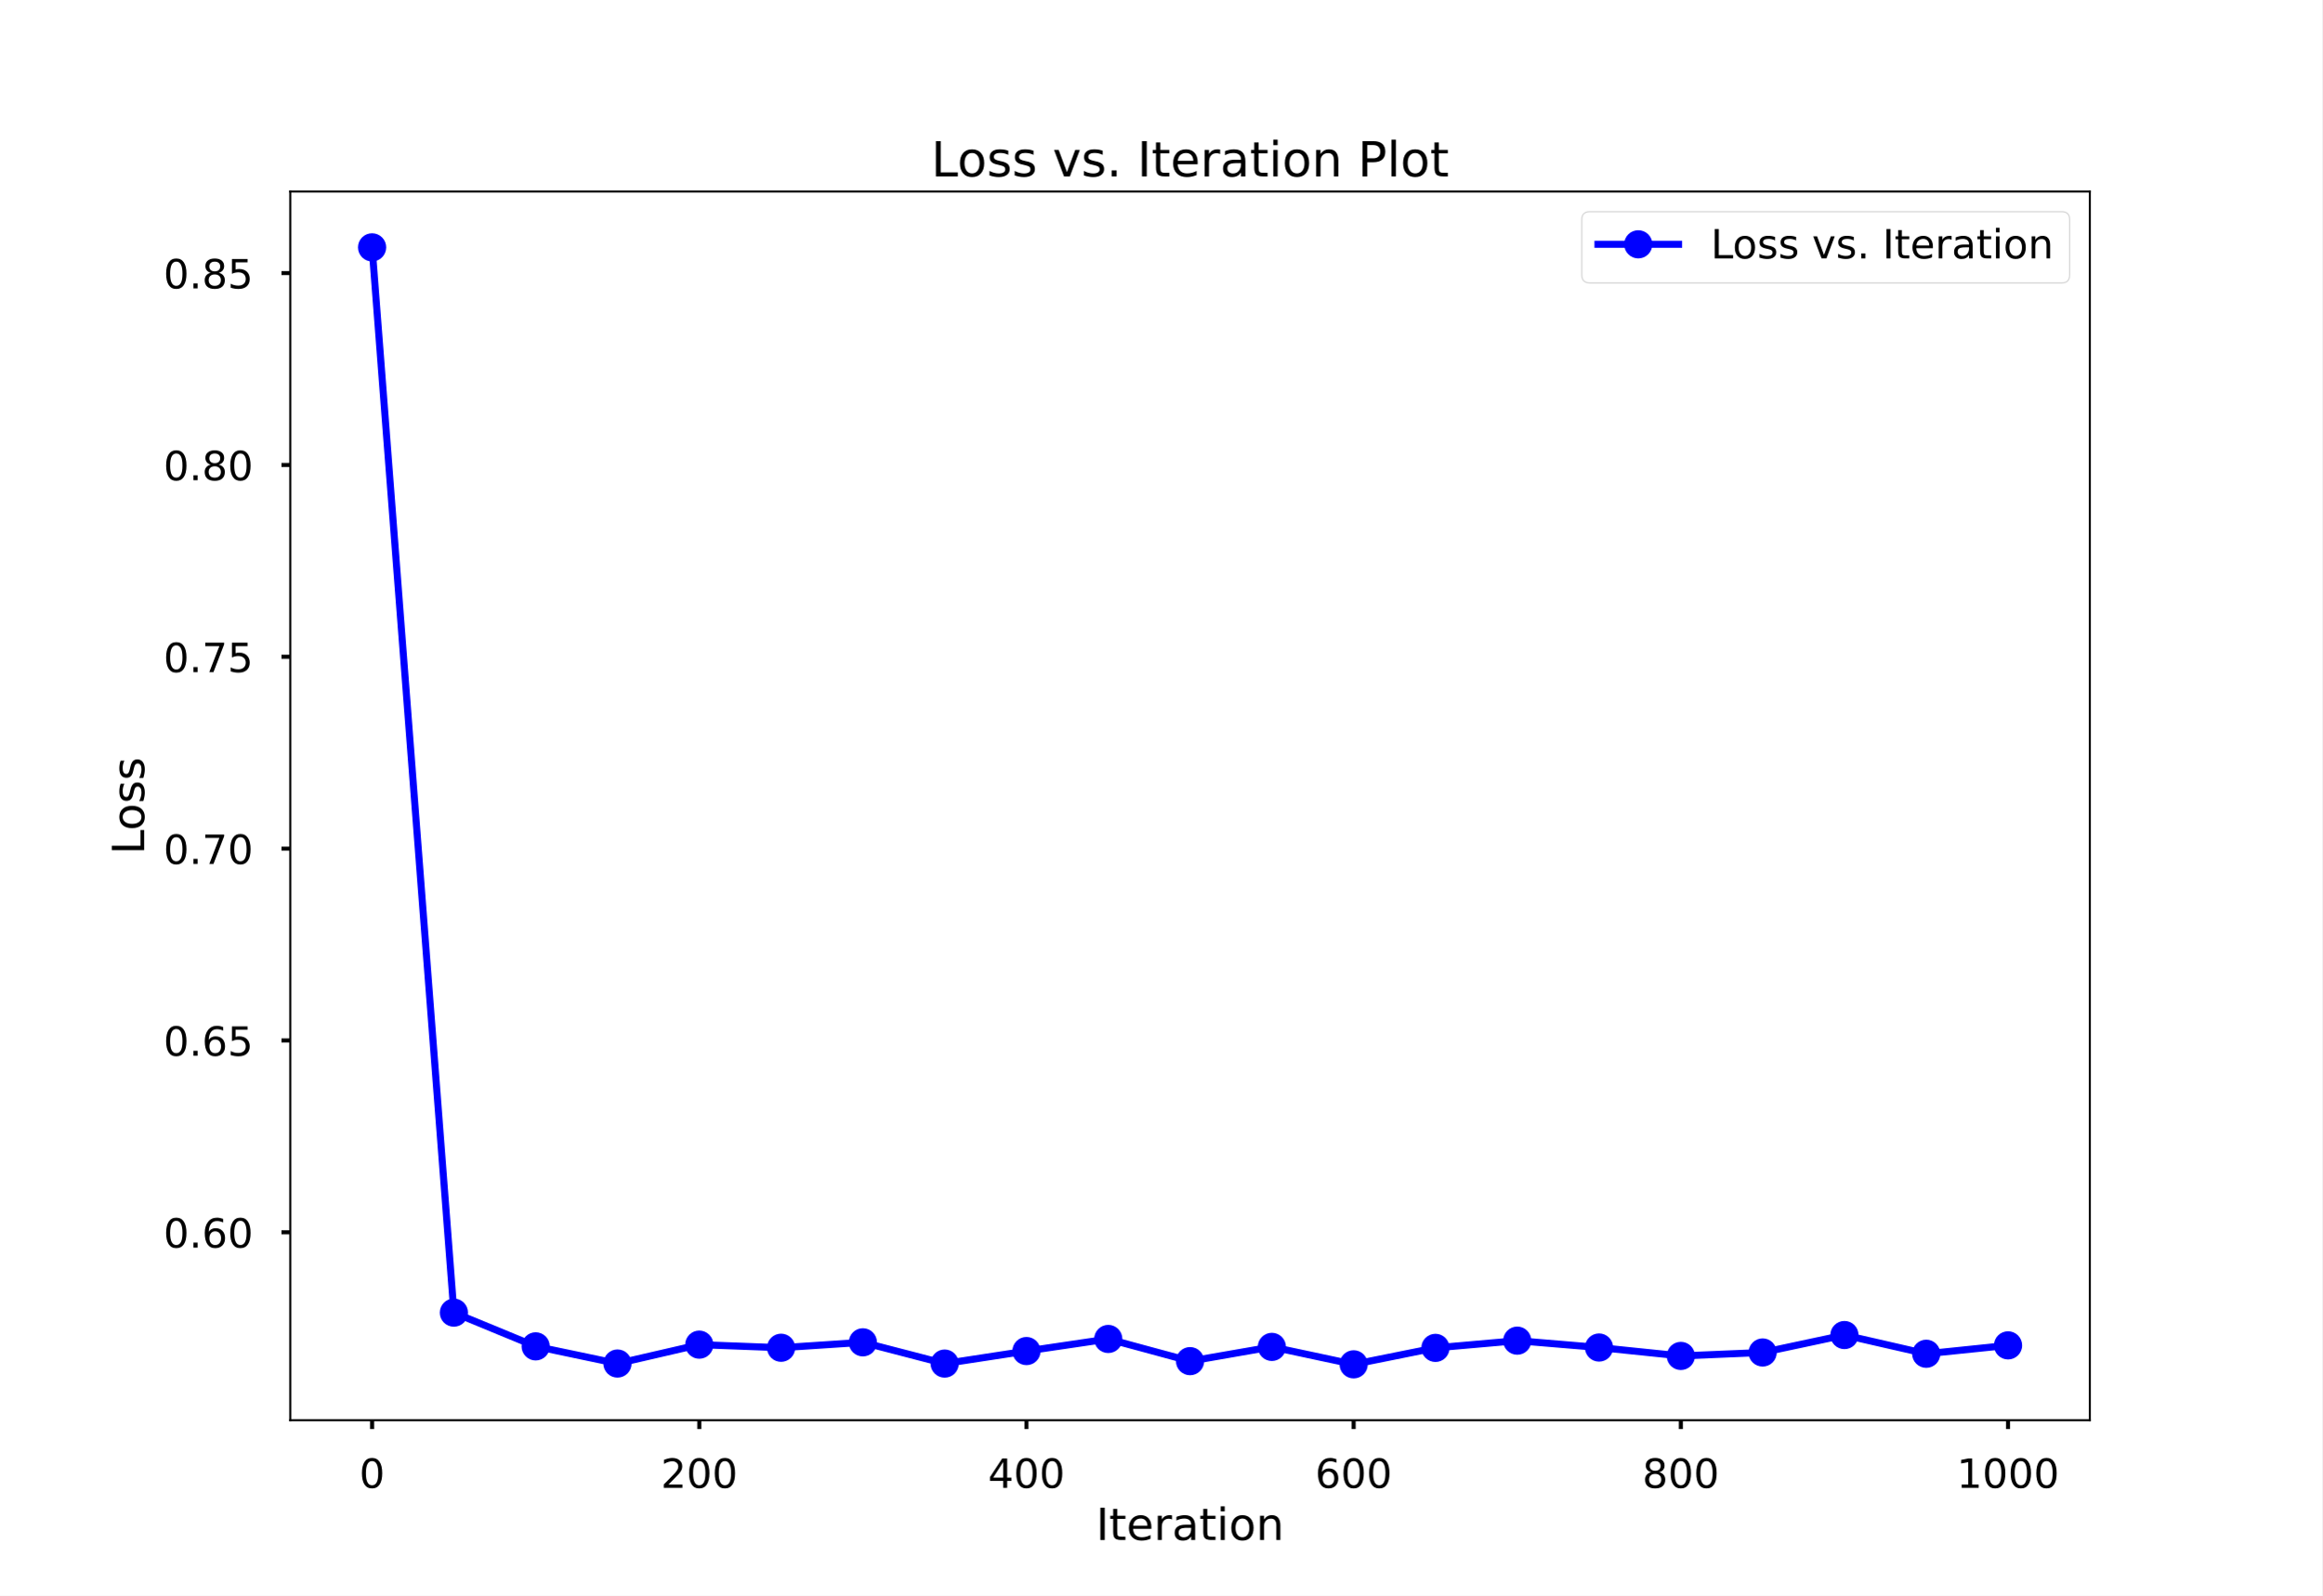
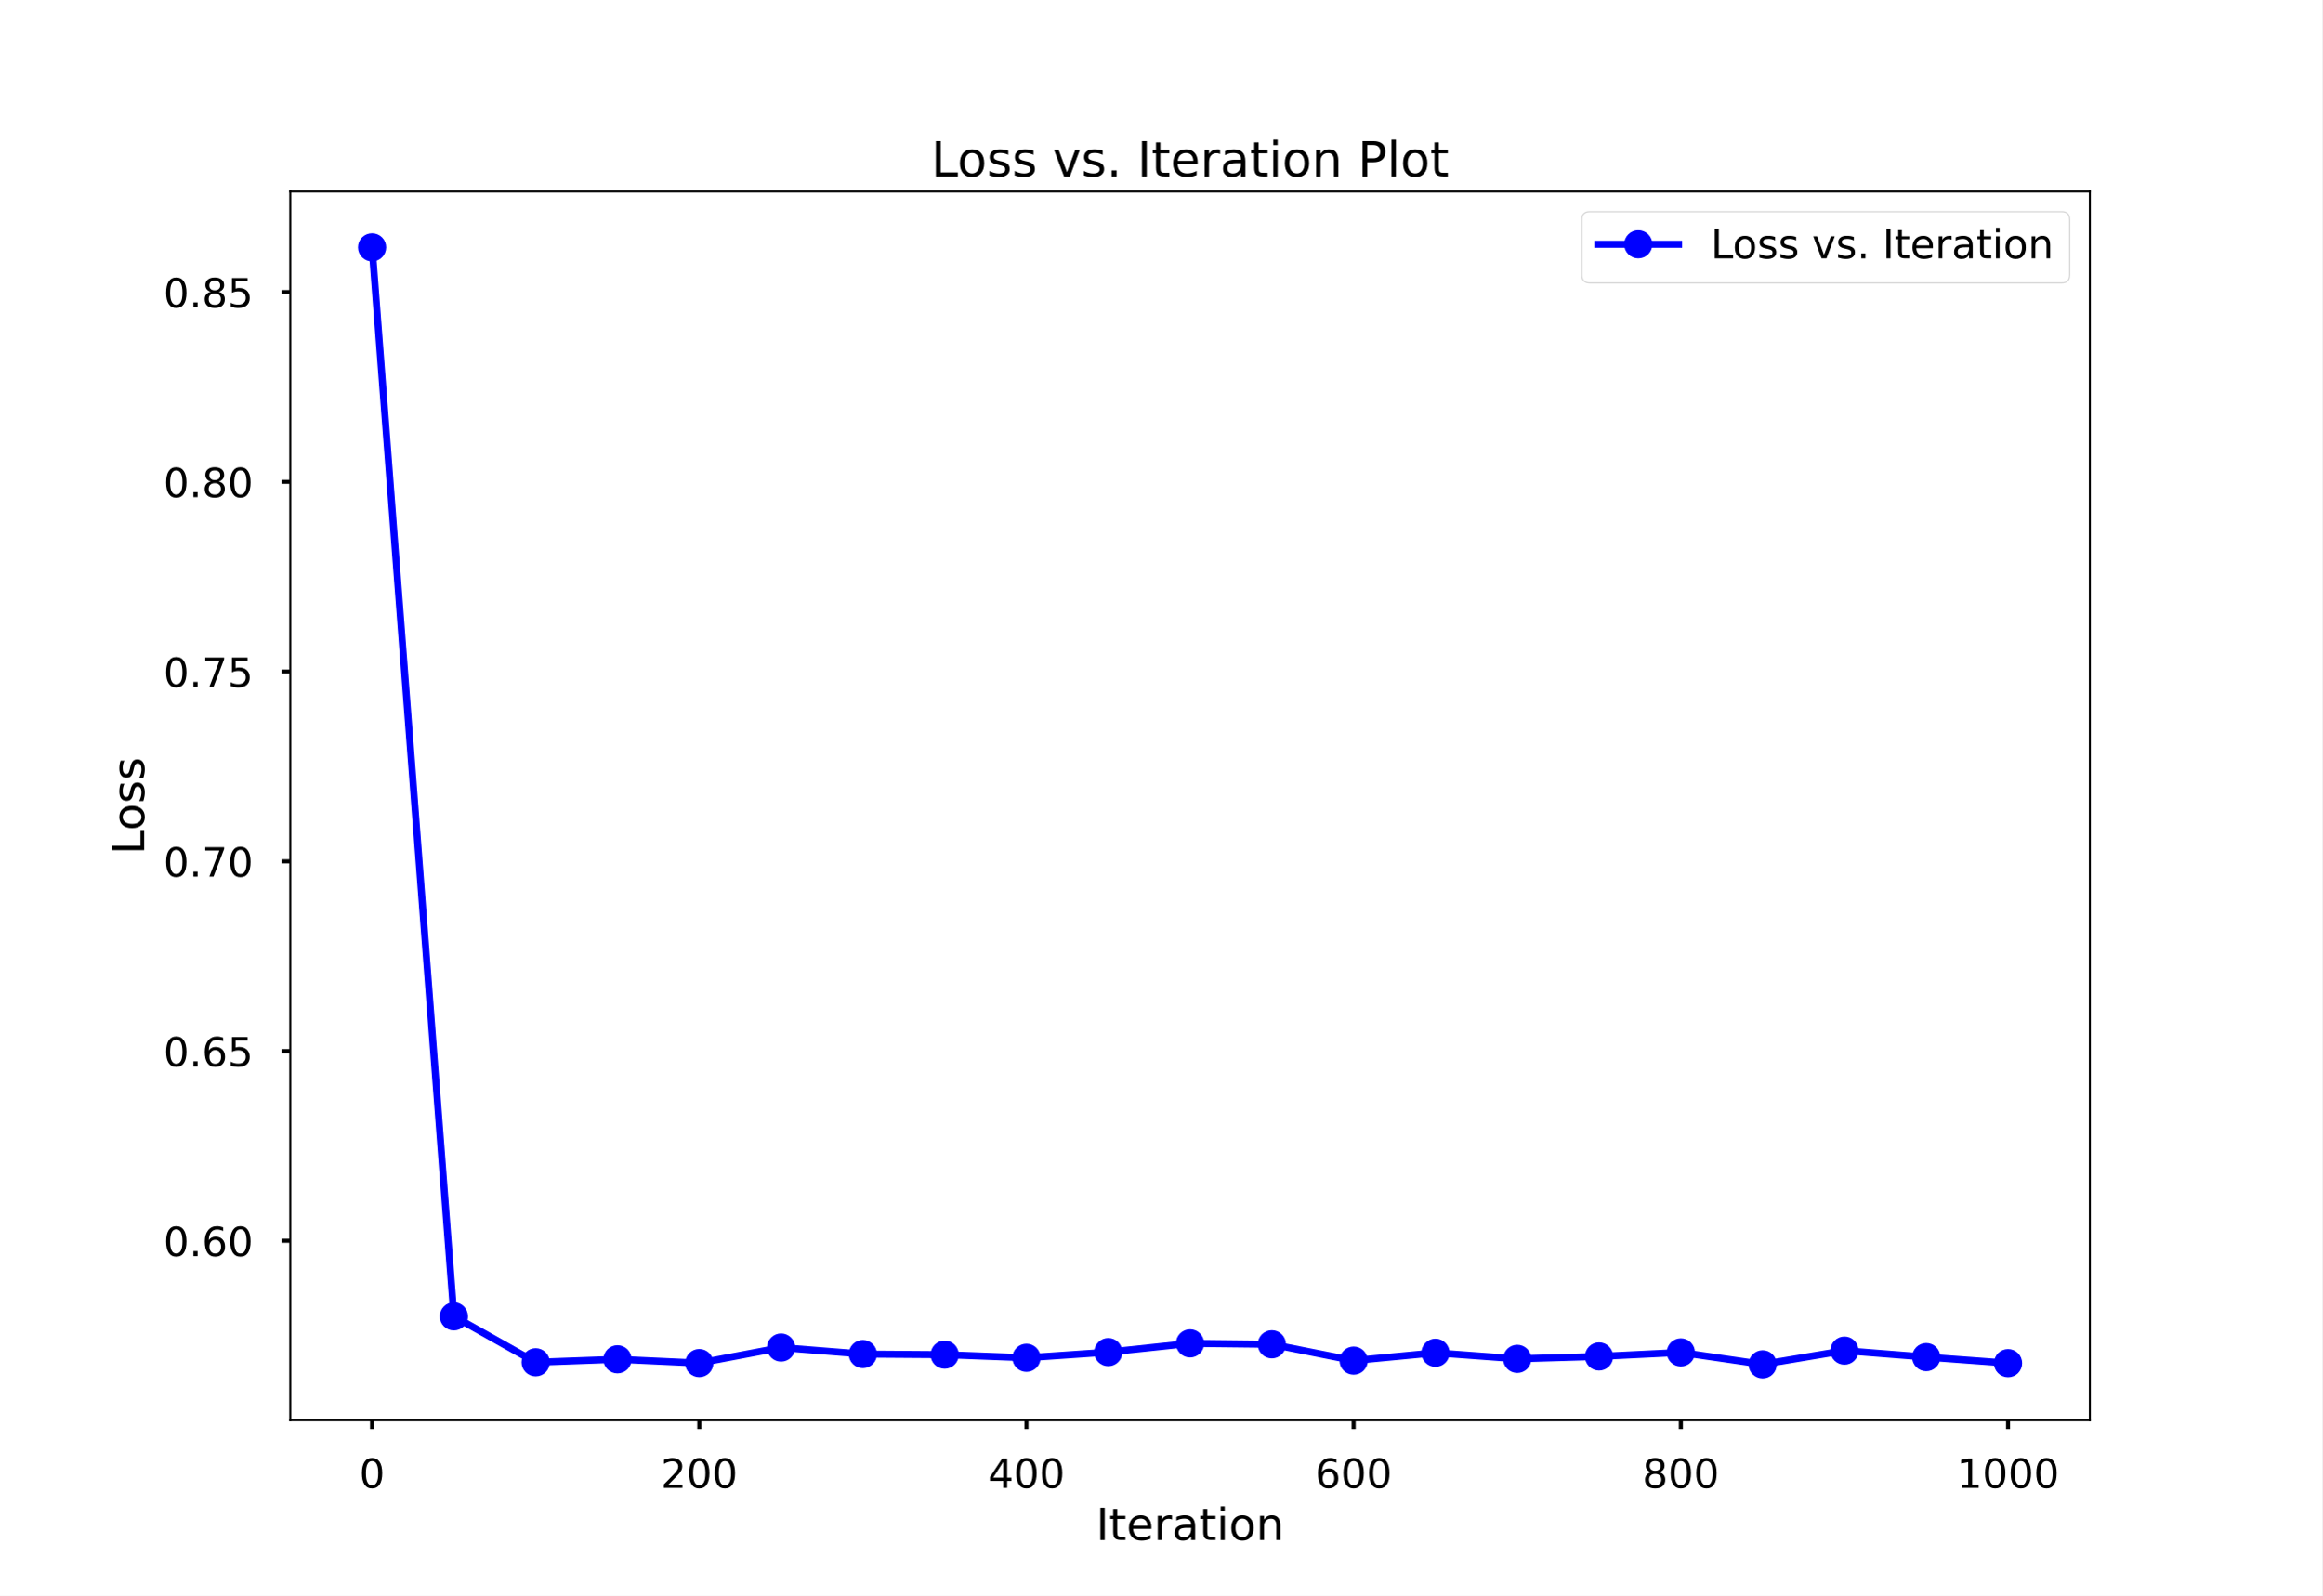
<svg xmlns="http://www.w3.org/2000/svg" xmlns:xlink="http://www.w3.org/1999/xlink" width="921.6pt" height="633.6pt" viewBox="0 0 921.6 633.6" version="1.1">
  <defs>
    <style type="text/css">*{stroke-linejoin: round; stroke-linecap: butt}</style>
  </defs>
  <g id="figure_1">
    <g id="patch_1">
      <path d="M 0 633.6  L 921.6 633.6  L 921.6 0  L 0 0  z " style="fill: #ffffff" />
    </g>
    <g id="axes_1">
      <g id="patch_2">
        <path d="M 115.2 563.904  L 829.44 563.904  L 829.44 76.032  L 115.2 76.032  z " style="fill: #ffffff" />
      </g>
      <g id="matplotlib.axis_1">
        <g id="xtick_1">
          <g id="line2d_1">
            <defs>
-               <path id="mb1c63fa815" d="M 0 0  L 0 3.5  " style="stroke: #000000; stroke-width: 1.6" />
+               <path id="m2ec8647226" d="M 0 0  L 0 3.5  " style="stroke: #000000; stroke-width: 1.6" />
            </defs>
            <g>
-               <use xlink:href="#mb1c63fa815" x="147.665" y="563.904" style="stroke: #000000; stroke-width: 1.6" />
+               <use xlink:href="#m2ec8647226" x="147.665" y="563.904" style="stroke: #000000; stroke-width: 1.6" />
            </g>
          </g>
          <g id="text_1">
            <g transform="translate(142.5755 590.7615) scale(0.16 -0.16)">
              <defs>
                <path id="DejaVuSans-30" d="M 2034 4250  Q 1547 4250 1301 3770  Q 1056 3291 1056 2328  Q 1056 1369 1301 889  Q 1547 409 2034 409  Q 2525 409 2770 889  Q 3016 1369 3016 2328  Q 3016 3291 2770 3770  Q 2525 4250 2034 4250  z M 2034 4750  Q 2819 4750 3233 4129  Q 3647 3509 3647 2328  Q 3647 1150 3233 529  Q 2819 -91 2034 -91  Q 1250 -91 836 529  Q 422 1150 422 2328  Q 422 3509 836 4129  Q 1250 4750 2034 4750  z " transform="scale(0.015625)" />
              </defs>
              <use xlink:href="#DejaVuSans-30" />
            </g>
          </g>
        </g>
        <g id="xtick_2">
          <g id="line2d_2">
            <g>
-               <use xlink:href="#mb1c63fa815" x="277.527" y="563.904" style="stroke: #000000; stroke-width: 1.6" />
+               <use xlink:href="#m2ec8647226" x="277.527" y="563.904" style="stroke: #000000; stroke-width: 1.6" />
            </g>
          </g>
          <g id="text_2">
            <g transform="translate(262.2573 590.7615) scale(0.16 -0.16)">
              <defs>
                <path id="DejaVuSans-32" d="M 1228 531  L 3431 531  L 3431 0  L 469 0  L 469 531  Q 828 903 1448 1529  Q 2069 2156 2228 2338  Q 2531 2678 2651 2914  Q 2772 3150 2772 3378  Q 2772 3750 2511 3984  Q 2250 4219 1831 4219  Q 1534 4219 1204 4116  Q 875 4013 500 3803  L 500 4441  Q 881 4594 1212 4672  Q 1544 4750 1819 4750  Q 2544 4750 2975 4387  Q 3406 4025 3406 3419  Q 3406 3131 3298 2873  Q 3191 2616 2906 2266  Q 2828 2175 2409 1742  Q 1991 1309 1228 531  z " transform="scale(0.015625)" />
              </defs>
              <use xlink:href="#DejaVuSans-32" />
              <use xlink:href="#DejaVuSans-30" x="63.623" />
              <use xlink:href="#DejaVuSans-30" x="127.246" />
            </g>
          </g>
        </g>
        <g id="xtick_3">
          <g id="line2d_3">
            <g>
-               <use xlink:href="#mb1c63fa815" x="407.389" y="563.904" style="stroke: #000000; stroke-width: 1.6" />
+               <use xlink:href="#m2ec8647226" x="407.389" y="563.904" style="stroke: #000000; stroke-width: 1.6" />
            </g>
          </g>
          <g id="text_3">
            <g transform="translate(392.1191 590.7615) scale(0.16 -0.16)">
              <defs>
                <path id="DejaVuSans-34" d="M 2419 4116  L 825 1625  L 2419 1625  L 2419 4116  z M 2253 4666  L 3047 4666  L 3047 1625  L 3713 1625  L 3713 1100  L 3047 1100  L 3047 0  L 2419 0  L 2419 1100  L 313 1100  L 313 1709  L 2253 4666  z " transform="scale(0.015625)" />
              </defs>
              <use xlink:href="#DejaVuSans-34" />
              <use xlink:href="#DejaVuSans-30" x="63.623" />
              <use xlink:href="#DejaVuSans-30" x="127.246" />
            </g>
          </g>
        </g>
        <g id="xtick_4">
          <g id="line2d_4">
            <g>
-               <use xlink:href="#mb1c63fa815" x="537.251" y="563.904" style="stroke: #000000; stroke-width: 1.6" />
+               <use xlink:href="#m2ec8647226" x="537.251" y="563.904" style="stroke: #000000; stroke-width: 1.6" />
            </g>
          </g>
          <g id="text_4">
            <g transform="translate(521.9809 590.7615) scale(0.16 -0.16)">
              <defs>
                <path id="DejaVuSans-36" d="M 2113 2584  Q 1688 2584 1439 2293  Q 1191 2003 1191 1497  Q 1191 994 1439 701  Q 1688 409 2113 409  Q 2538 409 2786 701  Q 3034 994 3034 1497  Q 3034 2003 2786 2293  Q 2538 2584 2113 2584  z M 3366 4563  L 3366 3988  Q 3128 4100 2886 4159  Q 2644 4219 2406 4219  Q 1781 4219 1451 3797  Q 1122 3375 1075 2522  Q 1259 2794 1537 2939  Q 1816 3084 2150 3084  Q 2853 3084 3261 2657  Q 3669 2231 3669 1497  Q 3669 778 3244 343  Q 2819 -91 2113 -91  Q 1303 -91 875 529  Q 447 1150 447 2328  Q 447 3434 972 4092  Q 1497 4750 2381 4750  Q 2619 4750 2861 4703  Q 3103 4656 3366 4563  z " transform="scale(0.015625)" />
              </defs>
              <use xlink:href="#DejaVuSans-36" />
              <use xlink:href="#DejaVuSans-30" x="63.623" />
              <use xlink:href="#DejaVuSans-30" x="127.246" />
            </g>
          </g>
        </g>
        <g id="xtick_5">
          <g id="line2d_5">
            <g>
-               <use xlink:href="#mb1c63fa815" x="667.113" y="563.904" style="stroke: #000000; stroke-width: 1.6" />
+               <use xlink:href="#m2ec8647226" x="667.113" y="563.904" style="stroke: #000000; stroke-width: 1.6" />
            </g>
          </g>
          <g id="text_5">
            <g transform="translate(651.8427 590.7615) scale(0.16 -0.16)">
              <defs>
                <path id="DejaVuSans-38" d="M 2034 2216  Q 1584 2216 1326 1975  Q 1069 1734 1069 1313  Q 1069 891 1326 650  Q 1584 409 2034 409  Q 2484 409 2743 651  Q 3003 894 3003 1313  Q 3003 1734 2745 1975  Q 2488 2216 2034 2216  z M 1403 2484  Q 997 2584 770 2862  Q 544 3141 544 3541  Q 544 4100 942 4425  Q 1341 4750 2034 4750  Q 2731 4750 3128 4425  Q 3525 4100 3525 3541  Q 3525 3141 3298 2862  Q 3072 2584 2669 2484  Q 3125 2378 3379 2068  Q 3634 1759 3634 1313  Q 3634 634 3220 271  Q 2806 -91 2034 -91  Q 1263 -91 848 271  Q 434 634 434 1313  Q 434 1759 690 2068  Q 947 2378 1403 2484  z M 1172 3481  Q 1172 3119 1398 2916  Q 1625 2713 2034 2713  Q 2441 2713 2670 2916  Q 2900 3119 2900 3481  Q 2900 3844 2670 4047  Q 2441 4250 2034 4250  Q 1625 4250 1398 4047  Q 1172 3844 1172 3481  z " transform="scale(0.015625)" />
              </defs>
              <use xlink:href="#DejaVuSans-38" />
              <use xlink:href="#DejaVuSans-30" x="63.623" />
              <use xlink:href="#DejaVuSans-30" x="127.246" />
            </g>
          </g>
        </g>
        <g id="xtick_6">
          <g id="line2d_6">
            <g>
-               <use xlink:href="#mb1c63fa815" x="796.975" y="563.904" style="stroke: #000000; stroke-width: 1.6" />
+               <use xlink:href="#m2ec8647226" x="796.975" y="563.904" style="stroke: #000000; stroke-width: 1.6" />
            </g>
          </g>
          <g id="text_6">
            <g transform="translate(776.6145 590.7615) scale(0.16 -0.16)">
              <defs>
                <path id="DejaVuSans-31" d="M 794 531  L 1825 531  L 1825 4091  L 703 3866  L 703 4441  L 1819 4666  L 2450 4666  L 2450 531  L 3481 531  L 3481 0  L 794 0  L 794 531  z " transform="scale(0.015625)" />
              </defs>
              <use xlink:href="#DejaVuSans-31" />
              <use xlink:href="#DejaVuSans-30" x="63.623" />
              <use xlink:href="#DejaVuSans-30" x="127.246" />
              <use xlink:href="#DejaVuSans-30" x="190.869" />
            </g>
          </g>
        </g>
        <g id="text_7">
          <g transform="translate(434.9929 611.4623) scale(0.176 -0.176)">
            <defs>
              <path id="DejaVuSans-49" d="M 628 4666  L 1259 4666  L 1259 0  L 628 0  L 628 4666  z " transform="scale(0.015625)" />
              <path id="DejaVuSans-74" d="M 1172 4494  L 1172 3500  L 2356 3500  L 2356 3053  L 1172 3053  L 1172 1153  Q 1172 725 1289 603  Q 1406 481 1766 481  L 2356 481  L 2356 0  L 1766 0  Q 1100 0 847 248  Q 594 497 594 1153  L 594 3053  L 172 3053  L 172 3500  L 594 3500  L 594 4494  L 1172 4494  z " transform="scale(0.015625)" />
              <path id="DejaVuSans-65" d="M 3597 1894  L 3597 1613  L 953 1613  Q 991 1019 1311 708  Q 1631 397 2203 397  Q 2534 397 2845 478  Q 3156 559 3463 722  L 3463 178  Q 3153 47 2828 -22  Q 2503 -91 2169 -91  Q 1331 -91 842 396  Q 353 884 353 1716  Q 353 2575 817 3079  Q 1281 3584 2069 3584  Q 2775 3584 3186 3129  Q 3597 2675 3597 1894  z M 3022 2063  Q 3016 2534 2758 2815  Q 2500 3097 2075 3097  Q 1594 3097 1305 2825  Q 1016 2553 972 2059  L 3022 2063  z " transform="scale(0.015625)" />
              <path id="DejaVuSans-72" d="M 2631 2963  Q 2534 3019 2420 3045  Q 2306 3072 2169 3072  Q 1681 3072 1420 2755  Q 1159 2438 1159 1844  L 1159 0  L 581 0  L 581 3500  L 1159 3500  L 1159 2956  Q 1341 3275 1631 3429  Q 1922 3584 2338 3584  Q 2397 3584 2469 3576  Q 2541 3569 2628 3553  L 2631 2963  z " transform="scale(0.015625)" />
              <path id="DejaVuSans-61" d="M 2194 1759  Q 1497 1759 1228 1600  Q 959 1441 959 1056  Q 959 750 1161 570  Q 1363 391 1709 391  Q 2188 391 2477 730  Q 2766 1069 2766 1631  L 2766 1759  L 2194 1759  z M 3341 1997  L 3341 0  L 2766 0  L 2766 531  Q 2569 213 2275 61  Q 1981 -91 1556 -91  Q 1019 -91 701 211  Q 384 513 384 1019  Q 384 1609 779 1909  Q 1175 2209 1959 2209  L 2766 2209  L 2766 2266  Q 2766 2663 2505 2880  Q 2244 3097 1772 3097  Q 1472 3097 1187 3025  Q 903 2953 641 2809  L 641 3341  Q 956 3463 1253 3523  Q 1550 3584 1831 3584  Q 2591 3584 2966 3190  Q 3341 2797 3341 1997  z " transform="scale(0.015625)" />
              <path id="DejaVuSans-69" d="M 603 3500  L 1178 3500  L 1178 0  L 603 0  L 603 3500  z M 603 4863  L 1178 4863  L 1178 4134  L 603 4134  L 603 4863  z " transform="scale(0.015625)" />
              <path id="DejaVuSans-6f" d="M 1959 3097  Q 1497 3097 1228 2736  Q 959 2375 959 1747  Q 959 1119 1226 758  Q 1494 397 1959 397  Q 2419 397 2687 759  Q 2956 1122 2956 1747  Q 2956 2369 2687 2733  Q 2419 3097 1959 3097  z M 1959 3584  Q 2709 3584 3137 3096  Q 3566 2609 3566 1747  Q 3566 888 3137 398  Q 2709 -91 1959 -91  Q 1206 -91 779 398  Q 353 888 353 1747  Q 353 2609 779 3096  Q 1206 3584 1959 3584  z " transform="scale(0.015625)" />
              <path id="DejaVuSans-6e" d="M 3513 2113  L 3513 0  L 2938 0  L 2938 2094  Q 2938 2591 2744 2837  Q 2550 3084 2163 3084  Q 1697 3084 1428 2787  Q 1159 2491 1159 1978  L 1159 0  L 581 0  L 581 3500  L 1159 3500  L 1159 2956  Q 1366 3272 1645 3428  Q 1925 3584 2291 3584  Q 2894 3584 3203 3211  Q 3513 2838 3513 2113  z " transform="scale(0.015625)" />
            </defs>
            <use xlink:href="#DejaVuSans-49" />
            <use xlink:href="#DejaVuSans-74" x="29.492" />
            <use xlink:href="#DejaVuSans-65" x="68.701" />
            <use xlink:href="#DejaVuSans-72" x="130.225" />
            <use xlink:href="#DejaVuSans-61" x="171.338" />
            <use xlink:href="#DejaVuSans-74" x="232.617" />
            <use xlink:href="#DejaVuSans-69" x="271.826" />
            <use xlink:href="#DejaVuSans-6f" x="299.609" />
            <use xlink:href="#DejaVuSans-6e" x="360.791" />
          </g>
        </g>
      </g>
      <g id="matplotlib.axis_2">
        <g id="ytick_1">
          <g id="line2d_7">
            <defs>
-               <path id="m1b5b37aa4c" d="M 0 0  L -3.5 0  " style="stroke: #000000; stroke-width: 1.6" />
+               <path id="m5e20cb5021" d="M 0 0  L -3.5 0  " style="stroke: #000000; stroke-width: 1.6" />
            </defs>
            <g>
-               <use xlink:href="#m1b5b37aa4c" x="115.2" y="489.293" style="stroke: #000000; stroke-width: 1.6" />
+               <use xlink:href="#m5e20cb5021" x="115.2" y="492.666" style="stroke: #000000; stroke-width: 1.6" />
            </g>
          </g>
          <g id="text_8">
-             <g transform="translate(64.875 495.3718) scale(0.16 -0.16)">
+             <g transform="translate(64.875 498.7449) scale(0.16 -0.16)">
              <defs>
                <path id="DejaVuSans-2e" d="M 684 794  L 1344 794  L 1344 0  L 684 0  L 684 794  z " transform="scale(0.015625)" />
              </defs>
              <use xlink:href="#DejaVuSans-30" />
              <use xlink:href="#DejaVuSans-2e" x="63.623" />
              <use xlink:href="#DejaVuSans-36" x="95.41" />
              <use xlink:href="#DejaVuSans-30" x="159.033" />
            </g>
          </g>
        </g>
        <g id="ytick_2">
          <g id="line2d_8">
            <g>
-               <use xlink:href="#m1b5b37aa4c" x="115.2" y="413.118" style="stroke: #000000; stroke-width: 1.6" />
+               <use xlink:href="#m5e20cb5021" x="115.2" y="417.327" style="stroke: #000000; stroke-width: 1.6" />
            </g>
          </g>
          <g id="text_9">
-             <g transform="translate(64.875 419.197) scale(0.16 -0.16)">
+             <g transform="translate(64.875 423.4061) scale(0.16 -0.16)">
              <defs>
                <path id="DejaVuSans-35" d="M 691 4666  L 3169 4666  L 3169 4134  L 1269 4134  L 1269 2991  Q 1406 3038 1543 3061  Q 1681 3084 1819 3084  Q 2600 3084 3056 2656  Q 3513 2228 3513 1497  Q 3513 744 3044 326  Q 2575 -91 1722 -91  Q 1428 -91 1123 -41  Q 819 9 494 109  L 494 744  Q 775 591 1075 516  Q 1375 441 1709 441  Q 2250 441 2565 725  Q 2881 1009 2881 1497  Q 2881 1984 2565 2268  Q 2250 2553 1709 2553  Q 1456 2553 1204 2497  Q 953 2441 691 2322  L 691 4666  z " transform="scale(0.015625)" />
              </defs>
              <use xlink:href="#DejaVuSans-30" />
              <use xlink:href="#DejaVuSans-2e" x="63.623" />
              <use xlink:href="#DejaVuSans-36" x="95.41" />
              <use xlink:href="#DejaVuSans-35" x="159.033" />
            </g>
          </g>
        </g>
        <g id="ytick_3">
          <g id="line2d_9">
            <g>
-               <use xlink:href="#m1b5b37aa4c" x="115.2" y="336.943" style="stroke: #000000; stroke-width: 1.6" />
+               <use xlink:href="#m5e20cb5021" x="115.2" y="341.989" style="stroke: #000000; stroke-width: 1.6" />
            </g>
          </g>
          <g id="text_10">
-             <g transform="translate(64.875 343.0222) scale(0.16 -0.16)">
+             <g transform="translate(64.875 348.0673) scale(0.16 -0.16)">
              <defs>
                <path id="DejaVuSans-37" d="M 525 4666  L 3525 4666  L 3525 4397  L 1831 0  L 1172 0  L 2766 4134  L 525 4134  L 525 4666  z " transform="scale(0.015625)" />
              </defs>
              <use xlink:href="#DejaVuSans-30" />
              <use xlink:href="#DejaVuSans-2e" x="63.623" />
              <use xlink:href="#DejaVuSans-37" x="95.41" />
              <use xlink:href="#DejaVuSans-30" x="159.033" />
            </g>
          </g>
        </g>
        <g id="ytick_4">
          <g id="line2d_10">
            <g>
-               <use xlink:href="#m1b5b37aa4c" x="115.2" y="260.769" style="stroke: #000000; stroke-width: 1.6" />
+               <use xlink:href="#m5e20cb5021" x="115.2" y="266.65" style="stroke: #000000; stroke-width: 1.6" />
            </g>
          </g>
          <g id="text_11">
-             <g transform="translate(64.875 266.8474) scale(0.16 -0.16)">
+             <g transform="translate(64.875 272.7285) scale(0.16 -0.16)">
              <use xlink:href="#DejaVuSans-30" />
              <use xlink:href="#DejaVuSans-2e" x="63.623" />
              <use xlink:href="#DejaVuSans-37" x="95.41" />
              <use xlink:href="#DejaVuSans-35" x="159.033" />
            </g>
          </g>
        </g>
        <g id="ytick_5">
          <g id="line2d_11">
            <g>
-               <use xlink:href="#m1b5b37aa4c" x="115.2" y="184.594" style="stroke: #000000; stroke-width: 1.6" />
+               <use xlink:href="#m5e20cb5021" x="115.2" y="191.311" style="stroke: #000000; stroke-width: 1.6" />
            </g>
          </g>
          <g id="text_12">
-             <g transform="translate(64.875 190.6725) scale(0.16 -0.16)">
+             <g transform="translate(64.875 197.3896) scale(0.16 -0.16)">
              <use xlink:href="#DejaVuSans-30" />
              <use xlink:href="#DejaVuSans-2e" x="63.623" />
              <use xlink:href="#DejaVuSans-38" x="95.41" />
              <use xlink:href="#DejaVuSans-30" x="159.033" />
            </g>
          </g>
        </g>
        <g id="ytick_6">
          <g id="line2d_12">
            <g>
-               <use xlink:href="#m1b5b37aa4c" x="115.2" y="108.419" style="stroke: #000000; stroke-width: 1.6" />
+               <use xlink:href="#m5e20cb5021" x="115.2" y="115.972" style="stroke: #000000; stroke-width: 1.6" />
            </g>
          </g>
          <g id="text_13">
-             <g transform="translate(64.875 114.4977) scale(0.16 -0.16)">
+             <g transform="translate(64.875 122.0508) scale(0.16 -0.16)">
              <use xlink:href="#DejaVuSans-30" />
              <use xlink:href="#DejaVuSans-2e" x="63.623" />
              <use xlink:href="#DejaVuSans-38" x="95.41" />
              <use xlink:href="#DejaVuSans-35" x="159.033" />
            </g>
          </g>
        </g>
        <g id="text_14">
          <g transform="translate(57.21475 339.2702) rotate(-90) scale(0.176 -0.176)">
            <defs>
              <path id="DejaVuSans-4c" d="M 628 4666  L 1259 4666  L 1259 531  L 3531 531  L 3531 0  L 628 0  L 628 4666  z " transform="scale(0.015625)" />
              <path id="DejaVuSans-73" d="M 2834 3397  L 2834 2853  Q 2591 2978 2328 3040  Q 2066 3103 1784 3103  Q 1356 3103 1142 2972  Q 928 2841 928 2578  Q 928 2378 1081 2264  Q 1234 2150 1697 2047  L 1894 2003  Q 2506 1872 2764 1633  Q 3022 1394 3022 966  Q 3022 478 2636 193  Q 2250 -91 1575 -91  Q 1294 -91 989 -36  Q 684 19 347 128  L 347 722  Q 666 556 975 473  Q 1284 391 1588 391  Q 1994 391 2212 530  Q 2431 669 2431 922  Q 2431 1156 2273 1281  Q 2116 1406 1581 1522  L 1381 1569  Q 847 1681 609 1914  Q 372 2147 372 2553  Q 372 3047 722 3315  Q 1072 3584 1716 3584  Q 2034 3584 2315 3537  Q 2597 3491 2834 3397  z " transform="scale(0.015625)" />
            </defs>
            <use xlink:href="#DejaVuSans-4c" />
            <use xlink:href="#DejaVuSans-6f" x="53.963" />
            <use xlink:href="#DejaVuSans-73" x="115.145" />
            <use xlink:href="#DejaVuSans-73" x="167.244" />
          </g>
        </g>
      </g>
      <g id="line2d_13">
-         <path d="M 147.665 98.208  L 180.131 521.199  L 212.596 534.584  L 245.062 541.408  L 277.527 533.907  L 309.993 535.132  L 342.458 532.986  L 374.924 541.426  L 407.389 536.453  L 439.855 531.656  L 472.32 540.45  L 504.785 534.793  L 537.251 541.728  L 569.716 535.185  L 602.182 532.329  L 634.647 535.042  L 667.113 538.387  L 699.578 537.022  L 732.044 530.091  L 764.509 537.53  L 796.975 534.193  " clip-path="url(#pf2084126e3)" style="fill: none; stroke: #0000ff; stroke-width: 2.8; stroke-linecap: square" />
+         <path d="M 147.665 98.208  L 180.131 522.663  L 212.596 540.903  L 245.062 539.716  L 277.527 541.222  L 309.993 535.05  L 342.458 537.645  L 374.924 537.877  L 407.389 539.117  L 439.855 536.872  L 472.32 533.392  L 504.785 533.759  L 537.251 540.241  L 569.716 537.13  L 602.182 539.541  L 634.647 538.589  L 667.113 536.987  L 699.578 541.728  L 732.044 536.276  L 764.509 538.849  L 796.975 541.256  " clip-path="url(#pad2891f7fd)" style="fill: none; stroke: #0000ff; stroke-width: 2.8; stroke-linecap: square" />
        <defs>
-           <path id="m574297b6e4" d="M 0 5.6  C 1.485 5.6 2.91 5.01 3.96 3.96  C 5.01 2.91 5.6 1.485 5.6 0  C 5.6 -1.485 5.01 -2.91 3.96 -3.96  C 2.91 -5.01 1.485 -5.6 0 -5.6  C -1.485 -5.6 -2.91 -5.01 -3.96 -3.96  C -5.01 -2.91 -5.6 -1.485 -5.6 0  C -5.6 1.485 -5.01 2.91 -3.96 3.96  C -2.91 5.01 -1.485 5.6 0 5.6  z " />
+           <path id="m6482983569" d="M 0 5.6  C 1.485 5.6 2.91 5.01 3.96 3.96  C 5.01 2.91 5.6 1.485 5.6 0  C 5.6 -1.485 5.01 -2.91 3.96 -3.96  C 2.91 -5.01 1.485 -5.6 0 -5.6  C -1.485 -5.6 -2.91 -5.01 -3.96 -3.96  C -5.01 -2.91 -5.6 -1.485 -5.6 0  C -5.6 1.485 -5.01 2.91 -3.96 3.96  C -2.91 5.01 -1.485 5.6 0 5.6  z " />
        </defs>
-         <g clip-path="url(#pf2084126e3)">
-           <use xlink:href="#m574297b6e4" x="147.665" y="98.208" style="fill: #0000ff" />
-           <use xlink:href="#m574297b6e4" x="180.131" y="521.199" style="fill: #0000ff" />
-           <use xlink:href="#m574297b6e4" x="212.596" y="534.584" style="fill: #0000ff" />
-           <use xlink:href="#m574297b6e4" x="245.062" y="541.408" style="fill: #0000ff" />
-           <use xlink:href="#m574297b6e4" x="277.527" y="533.907" style="fill: #0000ff" />
-           <use xlink:href="#m574297b6e4" x="309.993" y="535.132" style="fill: #0000ff" />
-           <use xlink:href="#m574297b6e4" x="342.458" y="532.986" style="fill: #0000ff" />
-           <use xlink:href="#m574297b6e4" x="374.924" y="541.426" style="fill: #0000ff" />
-           <use xlink:href="#m574297b6e4" x="407.389" y="536.453" style="fill: #0000ff" />
-           <use xlink:href="#m574297b6e4" x="439.855" y="531.656" style="fill: #0000ff" />
-           <use xlink:href="#m574297b6e4" x="472.32" y="540.45" style="fill: #0000ff" />
-           <use xlink:href="#m574297b6e4" x="504.785" y="534.793" style="fill: #0000ff" />
-           <use xlink:href="#m574297b6e4" x="537.251" y="541.728" style="fill: #0000ff" />
-           <use xlink:href="#m574297b6e4" x="569.716" y="535.185" style="fill: #0000ff" />
-           <use xlink:href="#m574297b6e4" x="602.182" y="532.329" style="fill: #0000ff" />
-           <use xlink:href="#m574297b6e4" x="634.647" y="535.042" style="fill: #0000ff" />
-           <use xlink:href="#m574297b6e4" x="667.113" y="538.387" style="fill: #0000ff" />
-           <use xlink:href="#m574297b6e4" x="699.578" y="537.022" style="fill: #0000ff" />
-           <use xlink:href="#m574297b6e4" x="732.044" y="530.091" style="fill: #0000ff" />
-           <use xlink:href="#m574297b6e4" x="764.509" y="537.53" style="fill: #0000ff" />
-           <use xlink:href="#m574297b6e4" x="796.975" y="534.193" style="fill: #0000ff" />
+         <g clip-path="url(#pad2891f7fd)">
+           <use xlink:href="#m6482983569" x="147.665" y="98.208" style="fill: #0000ff" />
+           <use xlink:href="#m6482983569" x="180.131" y="522.663" style="fill: #0000ff" />
+           <use xlink:href="#m6482983569" x="212.596" y="540.903" style="fill: #0000ff" />
+           <use xlink:href="#m6482983569" x="245.062" y="539.716" style="fill: #0000ff" />
+           <use xlink:href="#m6482983569" x="277.527" y="541.222" style="fill: #0000ff" />
+           <use xlink:href="#m6482983569" x="309.993" y="535.05" style="fill: #0000ff" />
+           <use xlink:href="#m6482983569" x="342.458" y="537.645" style="fill: #0000ff" />
+           <use xlink:href="#m6482983569" x="374.924" y="537.877" style="fill: #0000ff" />
+           <use xlink:href="#m6482983569" x="407.389" y="539.117" style="fill: #0000ff" />
+           <use xlink:href="#m6482983569" x="439.855" y="536.872" style="fill: #0000ff" />
+           <use xlink:href="#m6482983569" x="472.32" y="533.392" style="fill: #0000ff" />
+           <use xlink:href="#m6482983569" x="504.785" y="533.759" style="fill: #0000ff" />
+           <use xlink:href="#m6482983569" x="537.251" y="540.241" style="fill: #0000ff" />
+           <use xlink:href="#m6482983569" x="569.716" y="537.13" style="fill: #0000ff" />
+           <use xlink:href="#m6482983569" x="602.182" y="539.541" style="fill: #0000ff" />
+           <use xlink:href="#m6482983569" x="634.647" y="538.589" style="fill: #0000ff" />
+           <use xlink:href="#m6482983569" x="667.113" y="536.987" style="fill: #0000ff" />
+           <use xlink:href="#m6482983569" x="699.578" y="541.728" style="fill: #0000ff" />
+           <use xlink:href="#m6482983569" x="732.044" y="536.276" style="fill: #0000ff" />
+           <use xlink:href="#m6482983569" x="764.509" y="538.849" style="fill: #0000ff" />
+           <use xlink:href="#m6482983569" x="796.975" y="541.256" style="fill: #0000ff" />
        </g>
      </g>
      <g id="patch_3">
        <path d="M 115.2 563.904  L 115.2 76.032  " style="fill: none; stroke: #000000; stroke-width: 0.8; stroke-linejoin: miter; stroke-linecap: square" />
      </g>
      <g id="patch_4">
        <path d="M 829.44 563.904  L 829.44 76.032  " style="fill: none; stroke: #000000; stroke-width: 0.8; stroke-linejoin: miter; stroke-linecap: square" />
      </g>
      <g id="patch_5">
        <path d="M 115.2 563.904  L 829.44 563.904  " style="fill: none; stroke: #000000; stroke-width: 0.8; stroke-linejoin: miter; stroke-linecap: square" />
      </g>
      <g id="patch_6">
        <path d="M 115.2 76.032  L 829.44 76.032  " style="fill: none; stroke: #000000; stroke-width: 0.8; stroke-linejoin: miter; stroke-linecap: square" />
      </g>
      <g id="text_15">
        <g transform="translate(369.5625 70.032) scale(0.192 -0.192)">
          <defs>
            <path id="DejaVuSans-20" transform="scale(0.015625)" />
            <path id="DejaVuSans-76" d="M 191 3500  L 800 3500  L 1894 563  L 2988 3500  L 3597 3500  L 2284 0  L 1503 0  L 191 3500  z " transform="scale(0.015625)" />
            <path id="DejaVuSans-50" d="M 1259 4147  L 1259 2394  L 2053 2394  Q 2494 2394 2734 2622  Q 2975 2850 2975 3272  Q 2975 3691 2734 3919  Q 2494 4147 2053 4147  L 1259 4147  z M 628 4666  L 2053 4666  Q 2838 4666 3239 4311  Q 3641 3956 3641 3272  Q 3641 2581 3239 2228  Q 2838 1875 2053 1875  L 1259 1875  L 1259 0  L 628 0  L 628 4666  z " transform="scale(0.015625)" />
            <path id="DejaVuSans-6c" d="M 603 4863  L 1178 4863  L 1178 0  L 603 0  L 603 4863  z " transform="scale(0.015625)" />
          </defs>
          <use xlink:href="#DejaVuSans-4c" />
          <use xlink:href="#DejaVuSans-6f" x="53.963" />
          <use xlink:href="#DejaVuSans-73" x="115.145" />
          <use xlink:href="#DejaVuSans-73" x="167.244" />
          <use xlink:href="#DejaVuSans-20" x="219.344" />
          <use xlink:href="#DejaVuSans-76" x="251.131" />
          <use xlink:href="#DejaVuSans-73" x="310.311" />
          <use xlink:href="#DejaVuSans-2e" x="362.41" />
          <use xlink:href="#DejaVuSans-20" x="394.197" />
          <use xlink:href="#DejaVuSans-49" x="425.984" />
          <use xlink:href="#DejaVuSans-74" x="455.477" />
          <use xlink:href="#DejaVuSans-65" x="494.686" />
          <use xlink:href="#DejaVuSans-72" x="556.209" />
          <use xlink:href="#DejaVuSans-61" x="597.322" />
          <use xlink:href="#DejaVuSans-74" x="658.602" />
          <use xlink:href="#DejaVuSans-69" x="697.811" />
          <use xlink:href="#DejaVuSans-6f" x="725.594" />
          <use xlink:href="#DejaVuSans-6e" x="786.775" />
          <use xlink:href="#DejaVuSans-20" x="850.154" />
          <use xlink:href="#DejaVuSans-50" x="881.941" />
          <use xlink:href="#DejaVuSans-6c" x="942.244" />
          <use xlink:href="#DejaVuSans-6f" x="970.027" />
          <use xlink:href="#DejaVuSans-74" x="1031.209" />
        </g>
      </g>
      <g id="legend_1">
        <g id="patch_7">
          <path d="M 631.018 112.317  L 818.24 112.317  Q 821.44 112.317 821.44 109.117  L 821.44 87.232  Q 821.44 84.032 818.24 84.032  L 631.018 84.032  Q 627.817 84.032 627.817 87.232  L 627.817 109.117  Q 627.817 112.317 631.018 112.317  z " style="fill: #ffffff; opacity: 0.8; stroke: #cccccc; stroke-width: 0.48; stroke-linejoin: miter" />
        </g>
        <g id="line2d_14">
          <path d="M 634.217 96.99  L 650.217 96.99  L 666.217 96.99  " style="fill: none; stroke: #0000ff; stroke-width: 2.8; stroke-linecap: square" />
          <g>
-             <use xlink:href="#m574297b6e4" x="650.217" y="96.99" style="fill: #0000ff" />
+             <use xlink:href="#m6482983569" x="650.217" y="96.99" style="fill: #0000ff" />
          </g>
        </g>
        <g id="text_16">
          <g transform="translate(679.0175 102.5895) scale(0.16 -0.16)">
            <use xlink:href="#DejaVuSans-4c" />
            <use xlink:href="#DejaVuSans-6f" x="53.963" />
            <use xlink:href="#DejaVuSans-73" x="115.145" />
            <use xlink:href="#DejaVuSans-73" x="167.244" />
            <use xlink:href="#DejaVuSans-20" x="219.344" />
            <use xlink:href="#DejaVuSans-76" x="251.131" />
            <use xlink:href="#DejaVuSans-73" x="310.311" />
            <use xlink:href="#DejaVuSans-2e" x="362.41" />
            <use xlink:href="#DejaVuSans-20" x="394.197" />
            <use xlink:href="#DejaVuSans-49" x="425.984" />
            <use xlink:href="#DejaVuSans-74" x="455.477" />
            <use xlink:href="#DejaVuSans-65" x="494.686" />
            <use xlink:href="#DejaVuSans-72" x="556.209" />
            <use xlink:href="#DejaVuSans-61" x="597.322" />
            <use xlink:href="#DejaVuSans-74" x="658.602" />
            <use xlink:href="#DejaVuSans-69" x="697.811" />
            <use xlink:href="#DejaVuSans-6f" x="725.594" />
            <use xlink:href="#DejaVuSans-6e" x="786.775" />
          </g>
        </g>
      </g>
    </g>
  </g>
  <defs>
-     <clipPath id="pf2084126e3">
+     <clipPath id="pad2891f7fd">
      <rect x="115.2" y="76.032" width="714.24" height="487.872" />
    </clipPath>
  </defs>
</svg>
